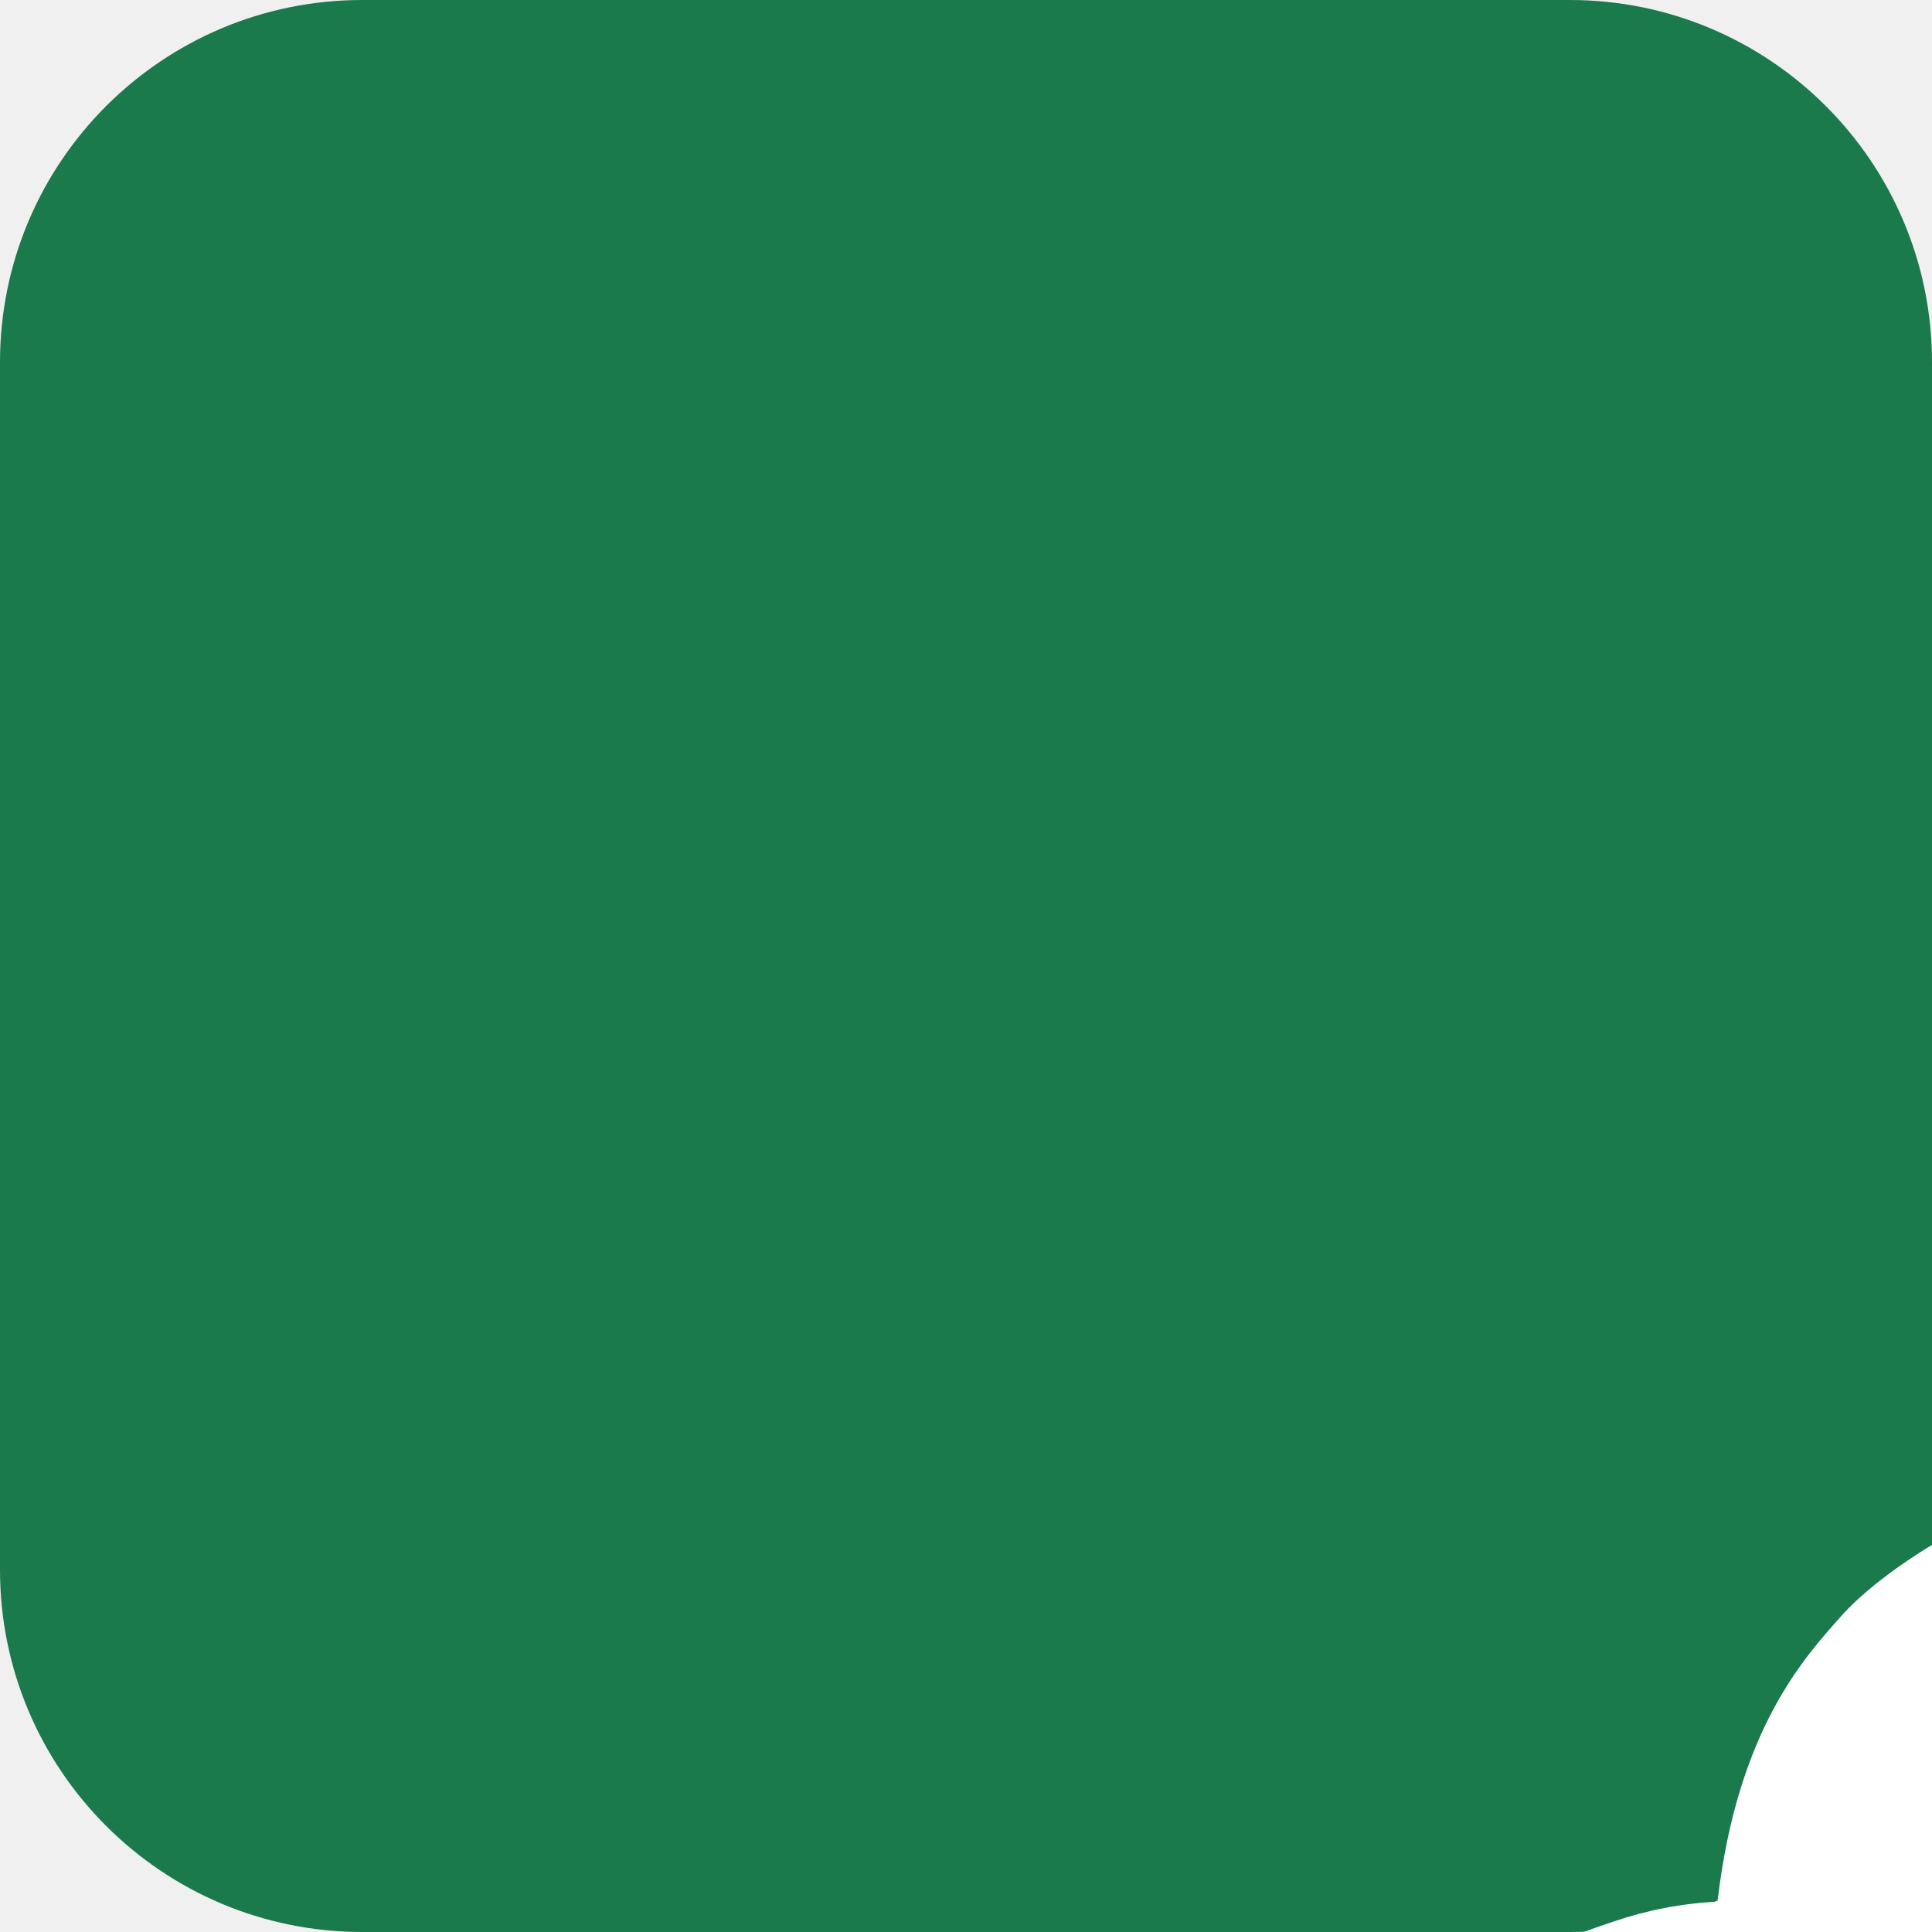
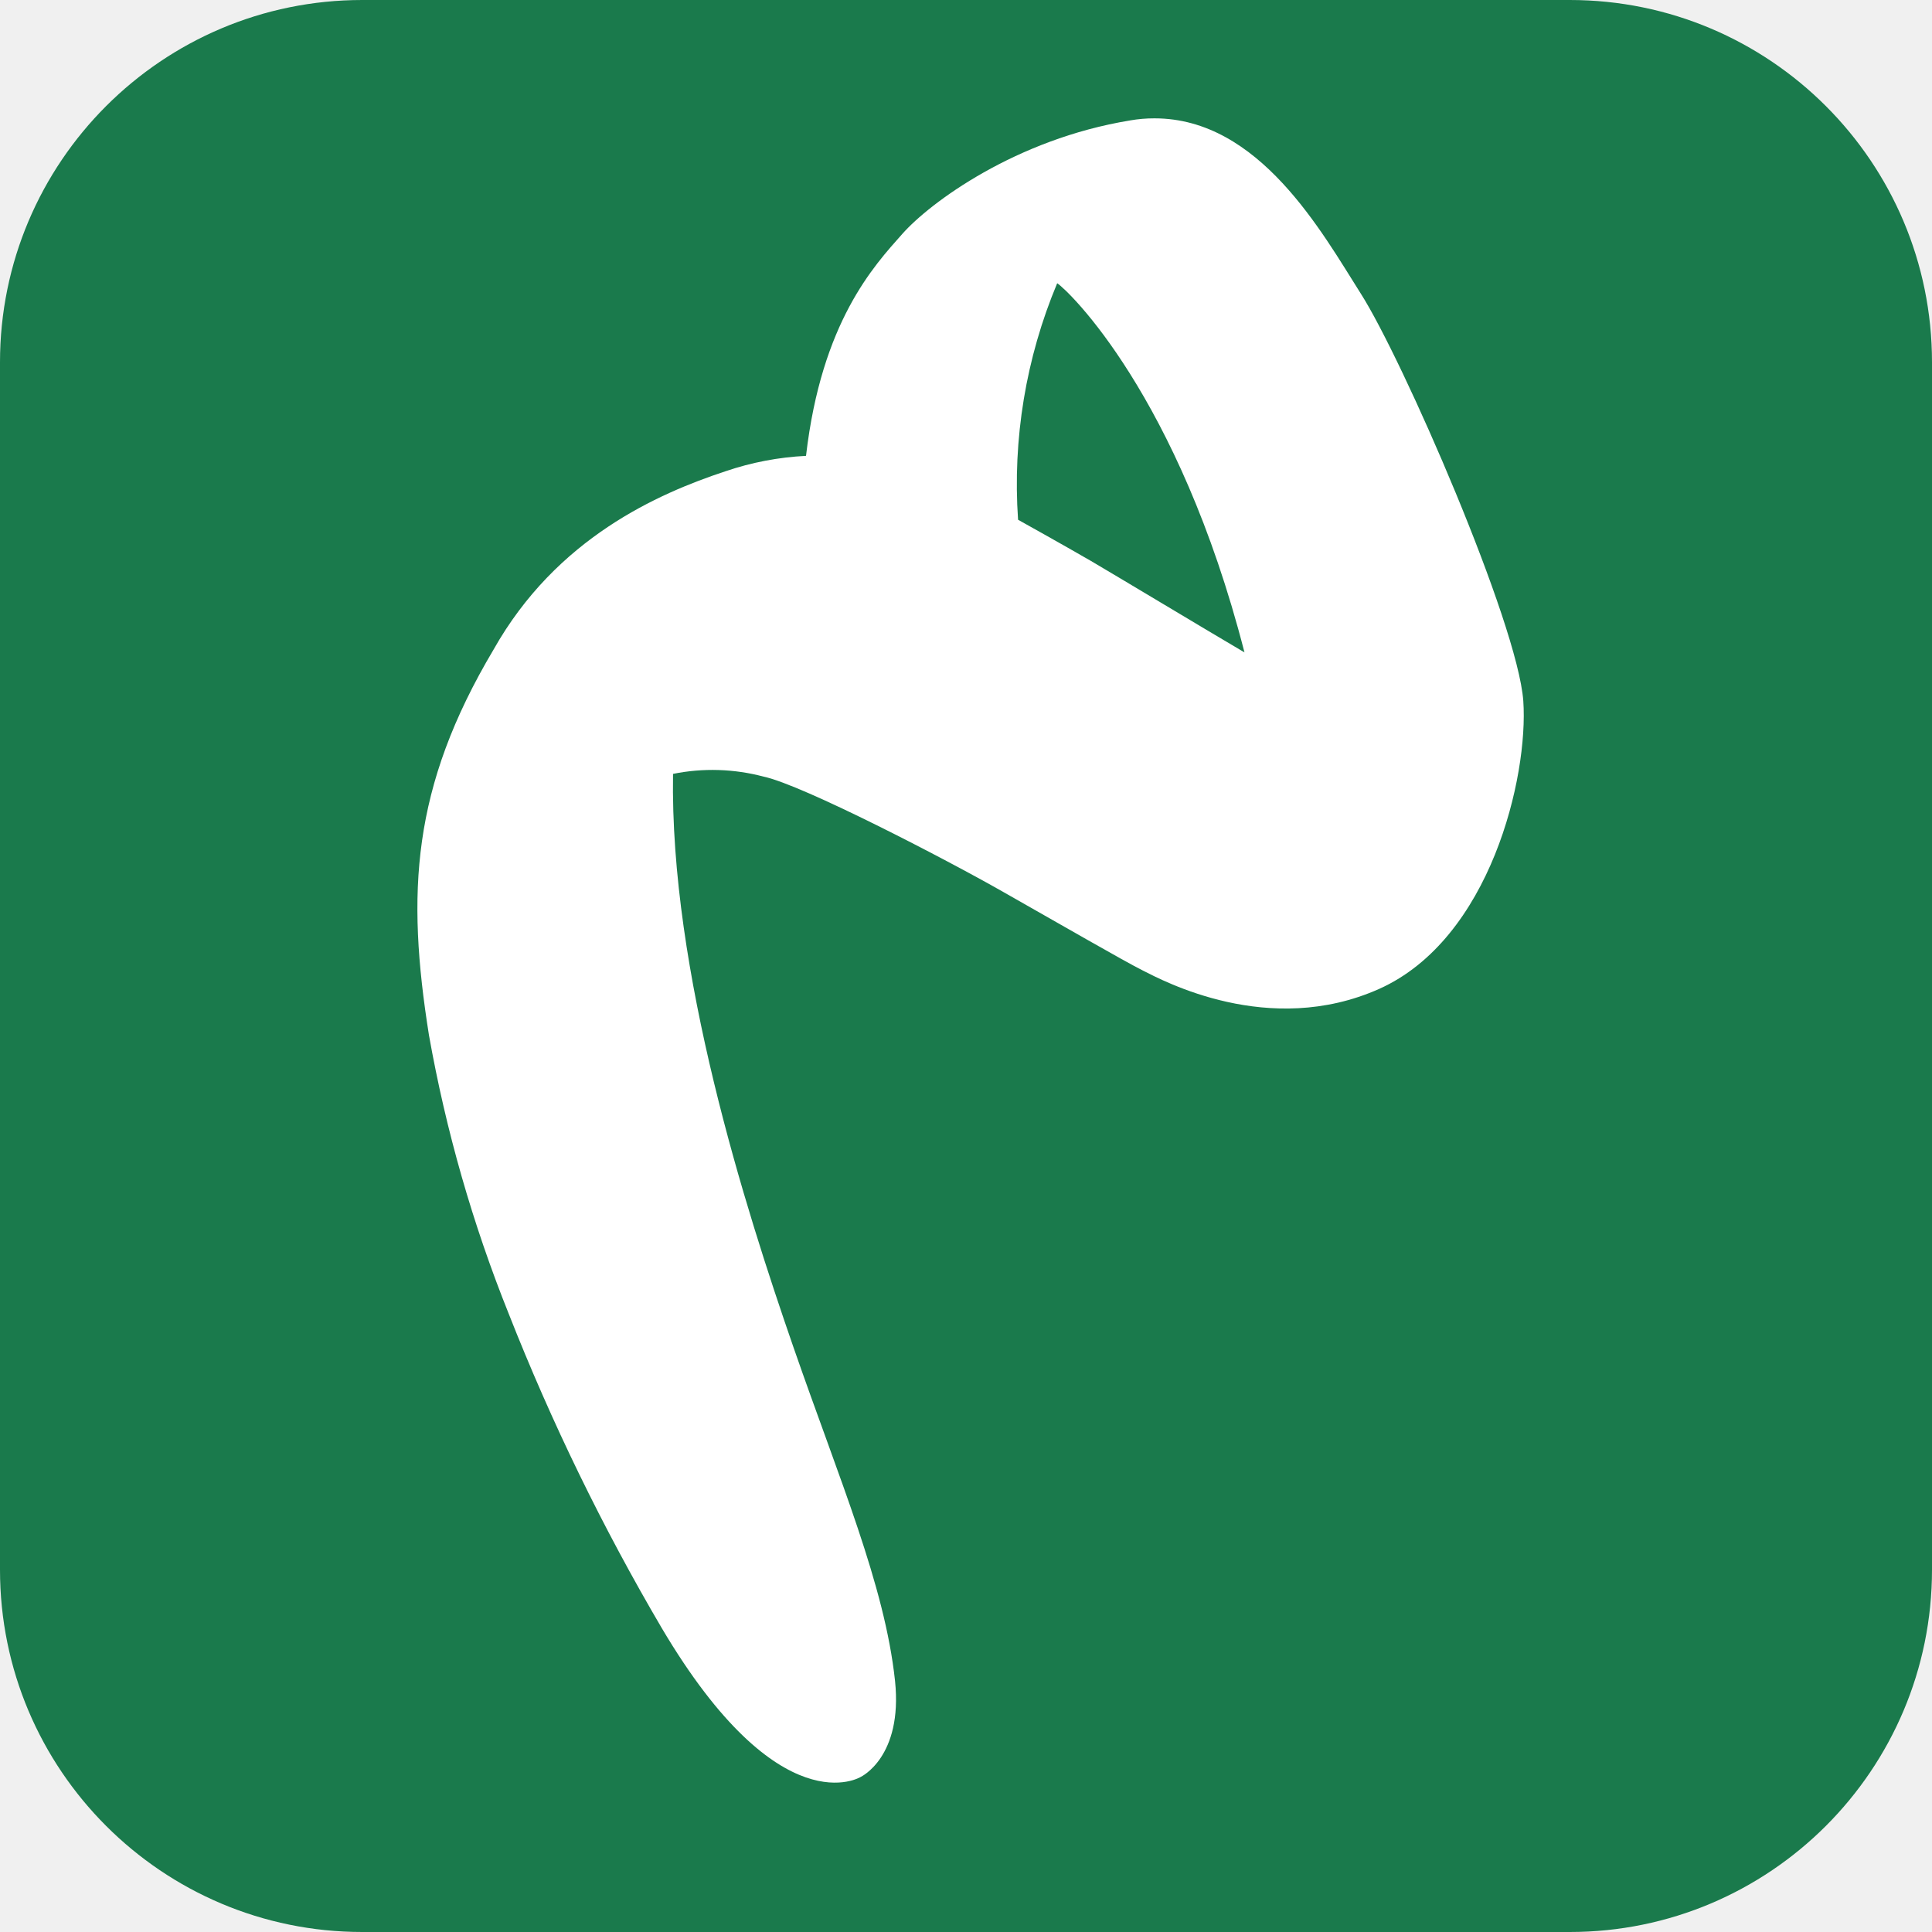
<svg xmlns="http://www.w3.org/2000/svg" width="32" height="32" viewBox="0 0 32 32">
  <rect width="32" height="32" rx="6" fill="#1a7a4c" />
-   <g transform="translate(-14.2,-19.5) scale(0.28)">
+   <svg x="4" y="1" width="24" height="30" viewBox="118 152 93 138">
    <path fill="#fff" d="M177,156.577c-8.706,1.423-15.241,6.257-17.357,8.65-2.167,2.441-6.147,6.7-7.332,16.905a22.5,22.5,0,0,0-6.146,1.177C141.051,185,133.3,188.382,128.5,196.9c-6.245,10.51-6.639,18.538-4.918,29.366a107.479,107.479,0,0,0,6.079,21.233,170.644,170.644,0,0,0,11.662,23.951c9,15.2,15.162,11.33,15.162,11.33s3.214-1.5,2.608-7.314c-.787-7.318-4.208-15.237-7.753-25.458-3.676-10.615-9.41-28.628-9.161-43.646a15.176,15.176,0,0,1,6.914.213c2.977.638,13.827,6.267,18.231,8.775,4.389,2.485,9.157,5.248,10.66,6s9.584,5.142,17.985,1.4c8.5-3.8,11.39-16.2,10.992-21.94-.426-5.931-9.2-26.056-12.387-31.049-2.946-4.645-7.724-13.344-15.709-13.344a10.621,10.621,0,0,0-1.863.158m-3,33.554c-2.086-1.209-5.535-3.129-5.535-3.129a39.562,39.562,0,0,1,2.981-18.02c.822.526,9.23,8.512,14.269,28.126-2.914-1.713-9.637-5.758-11.715-6.977" />
-   </g>
+   </svg>
</svg>
